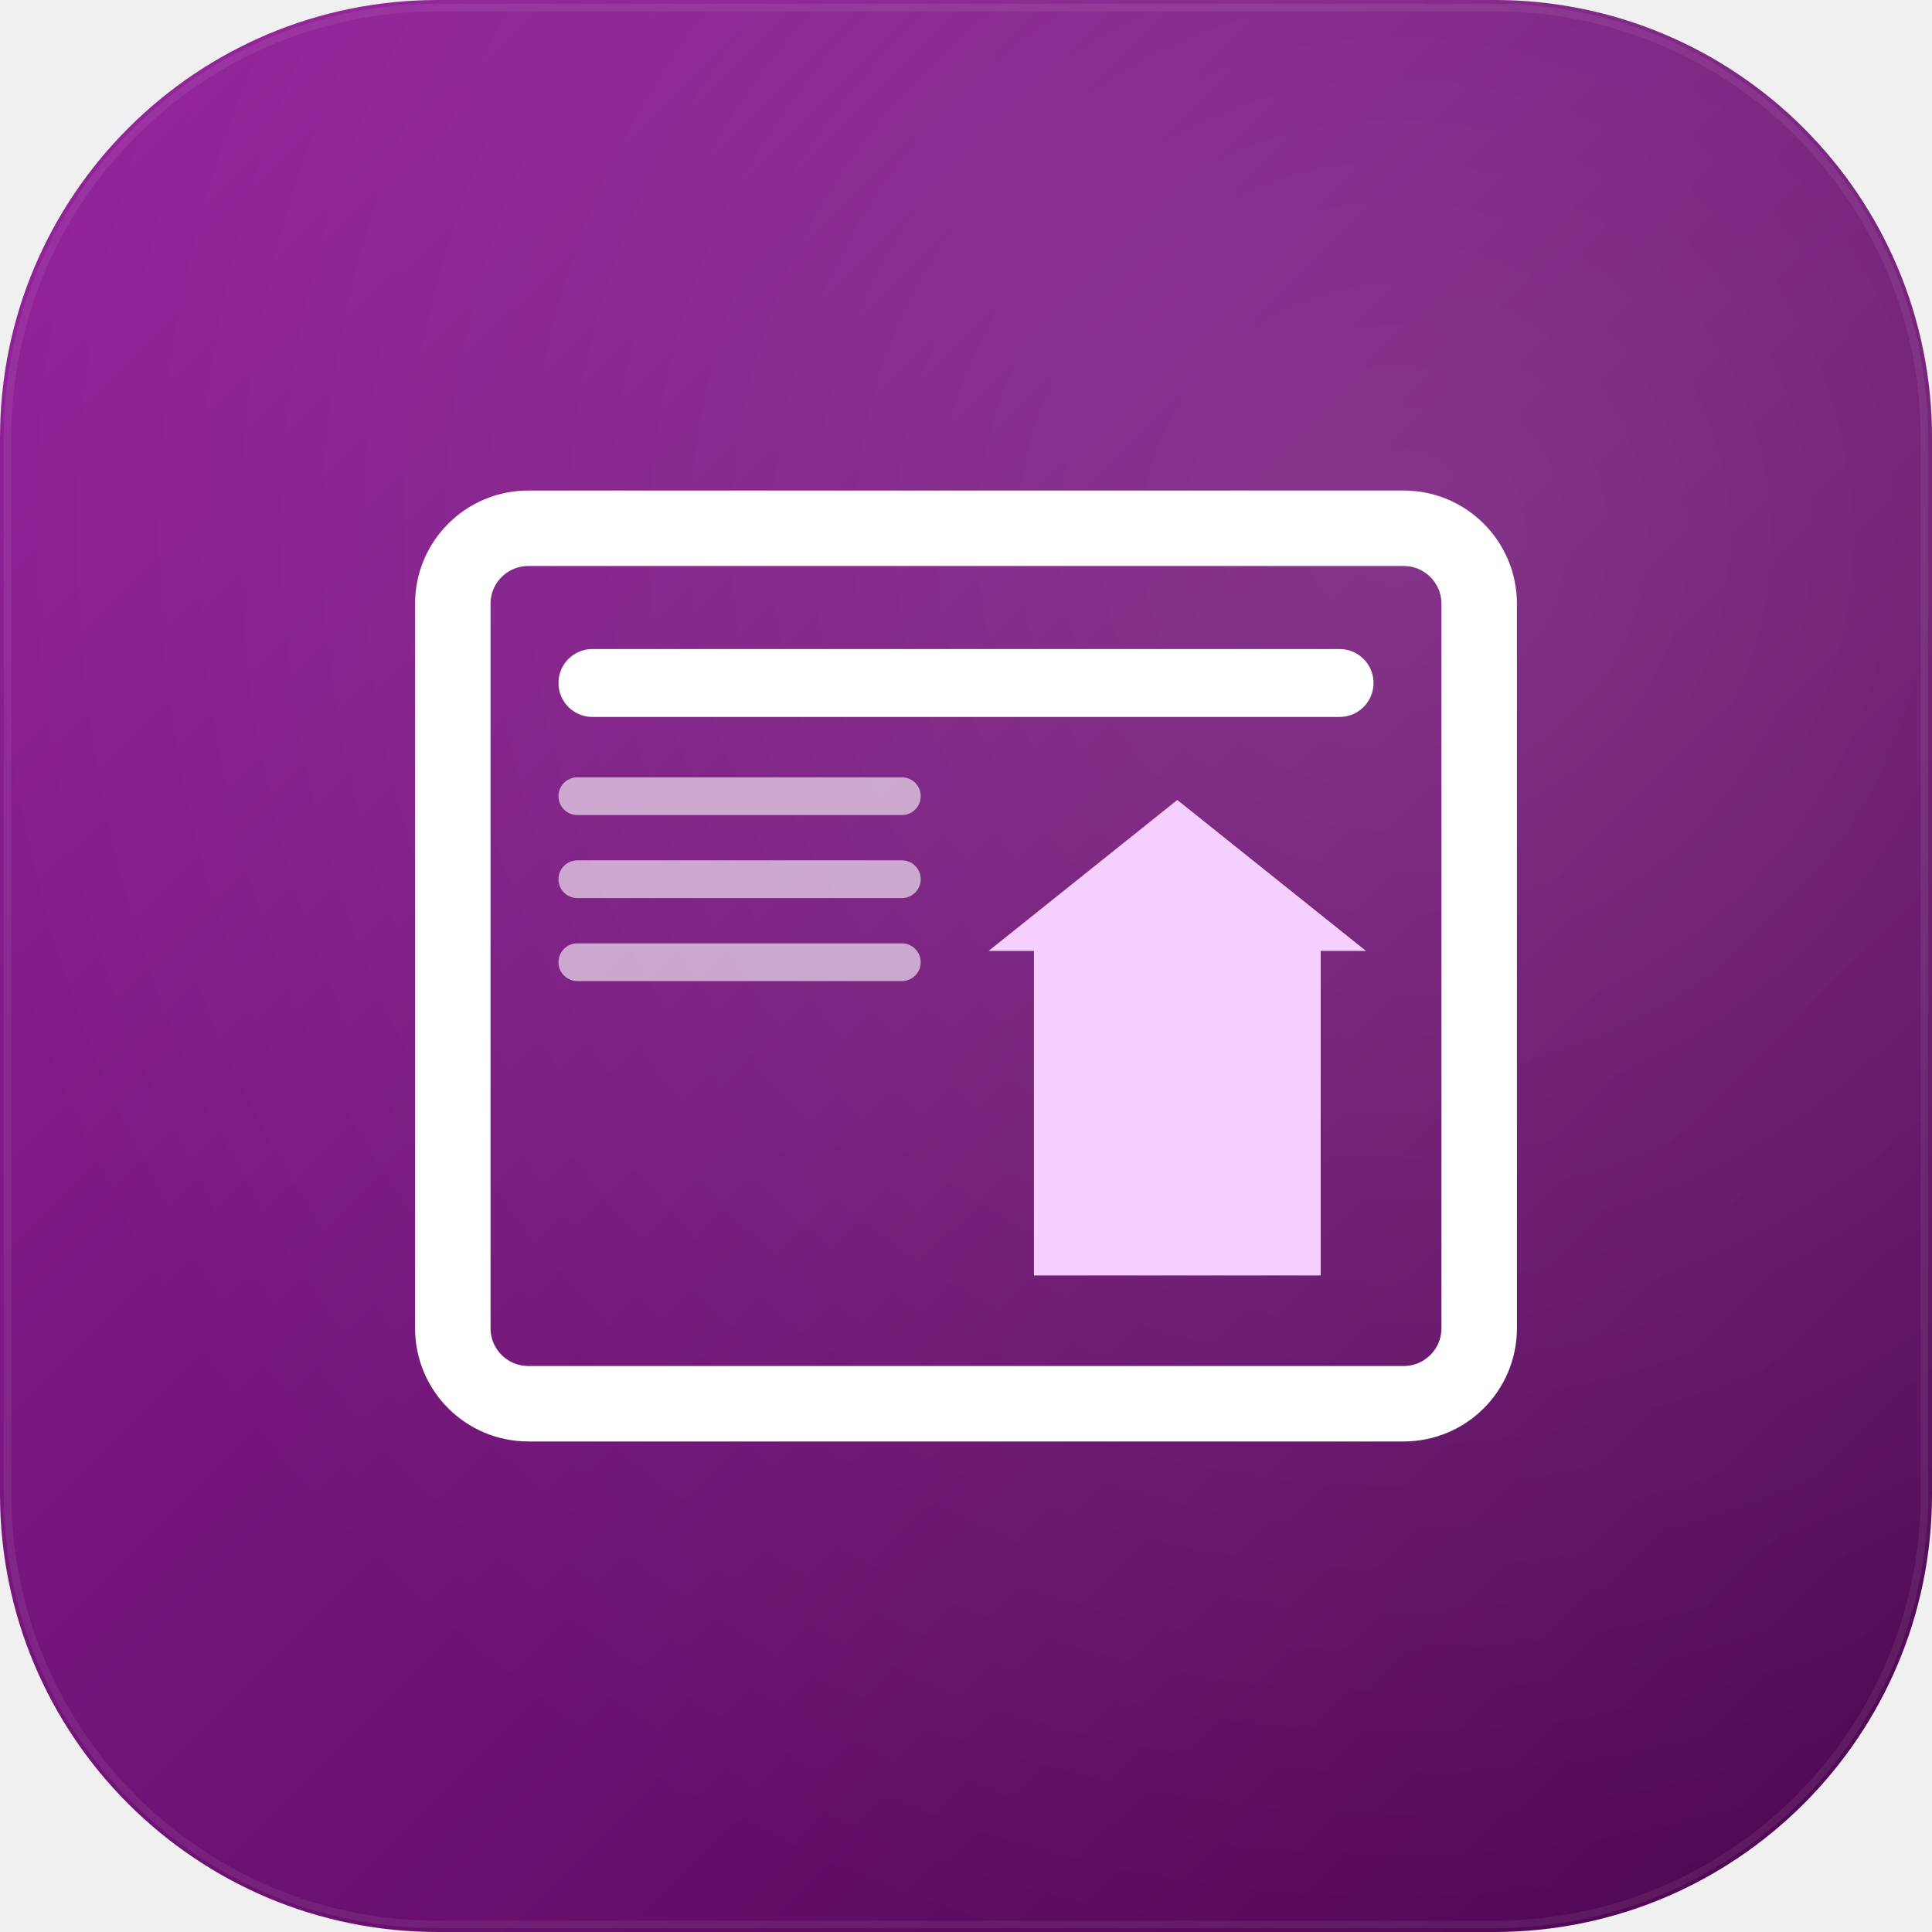
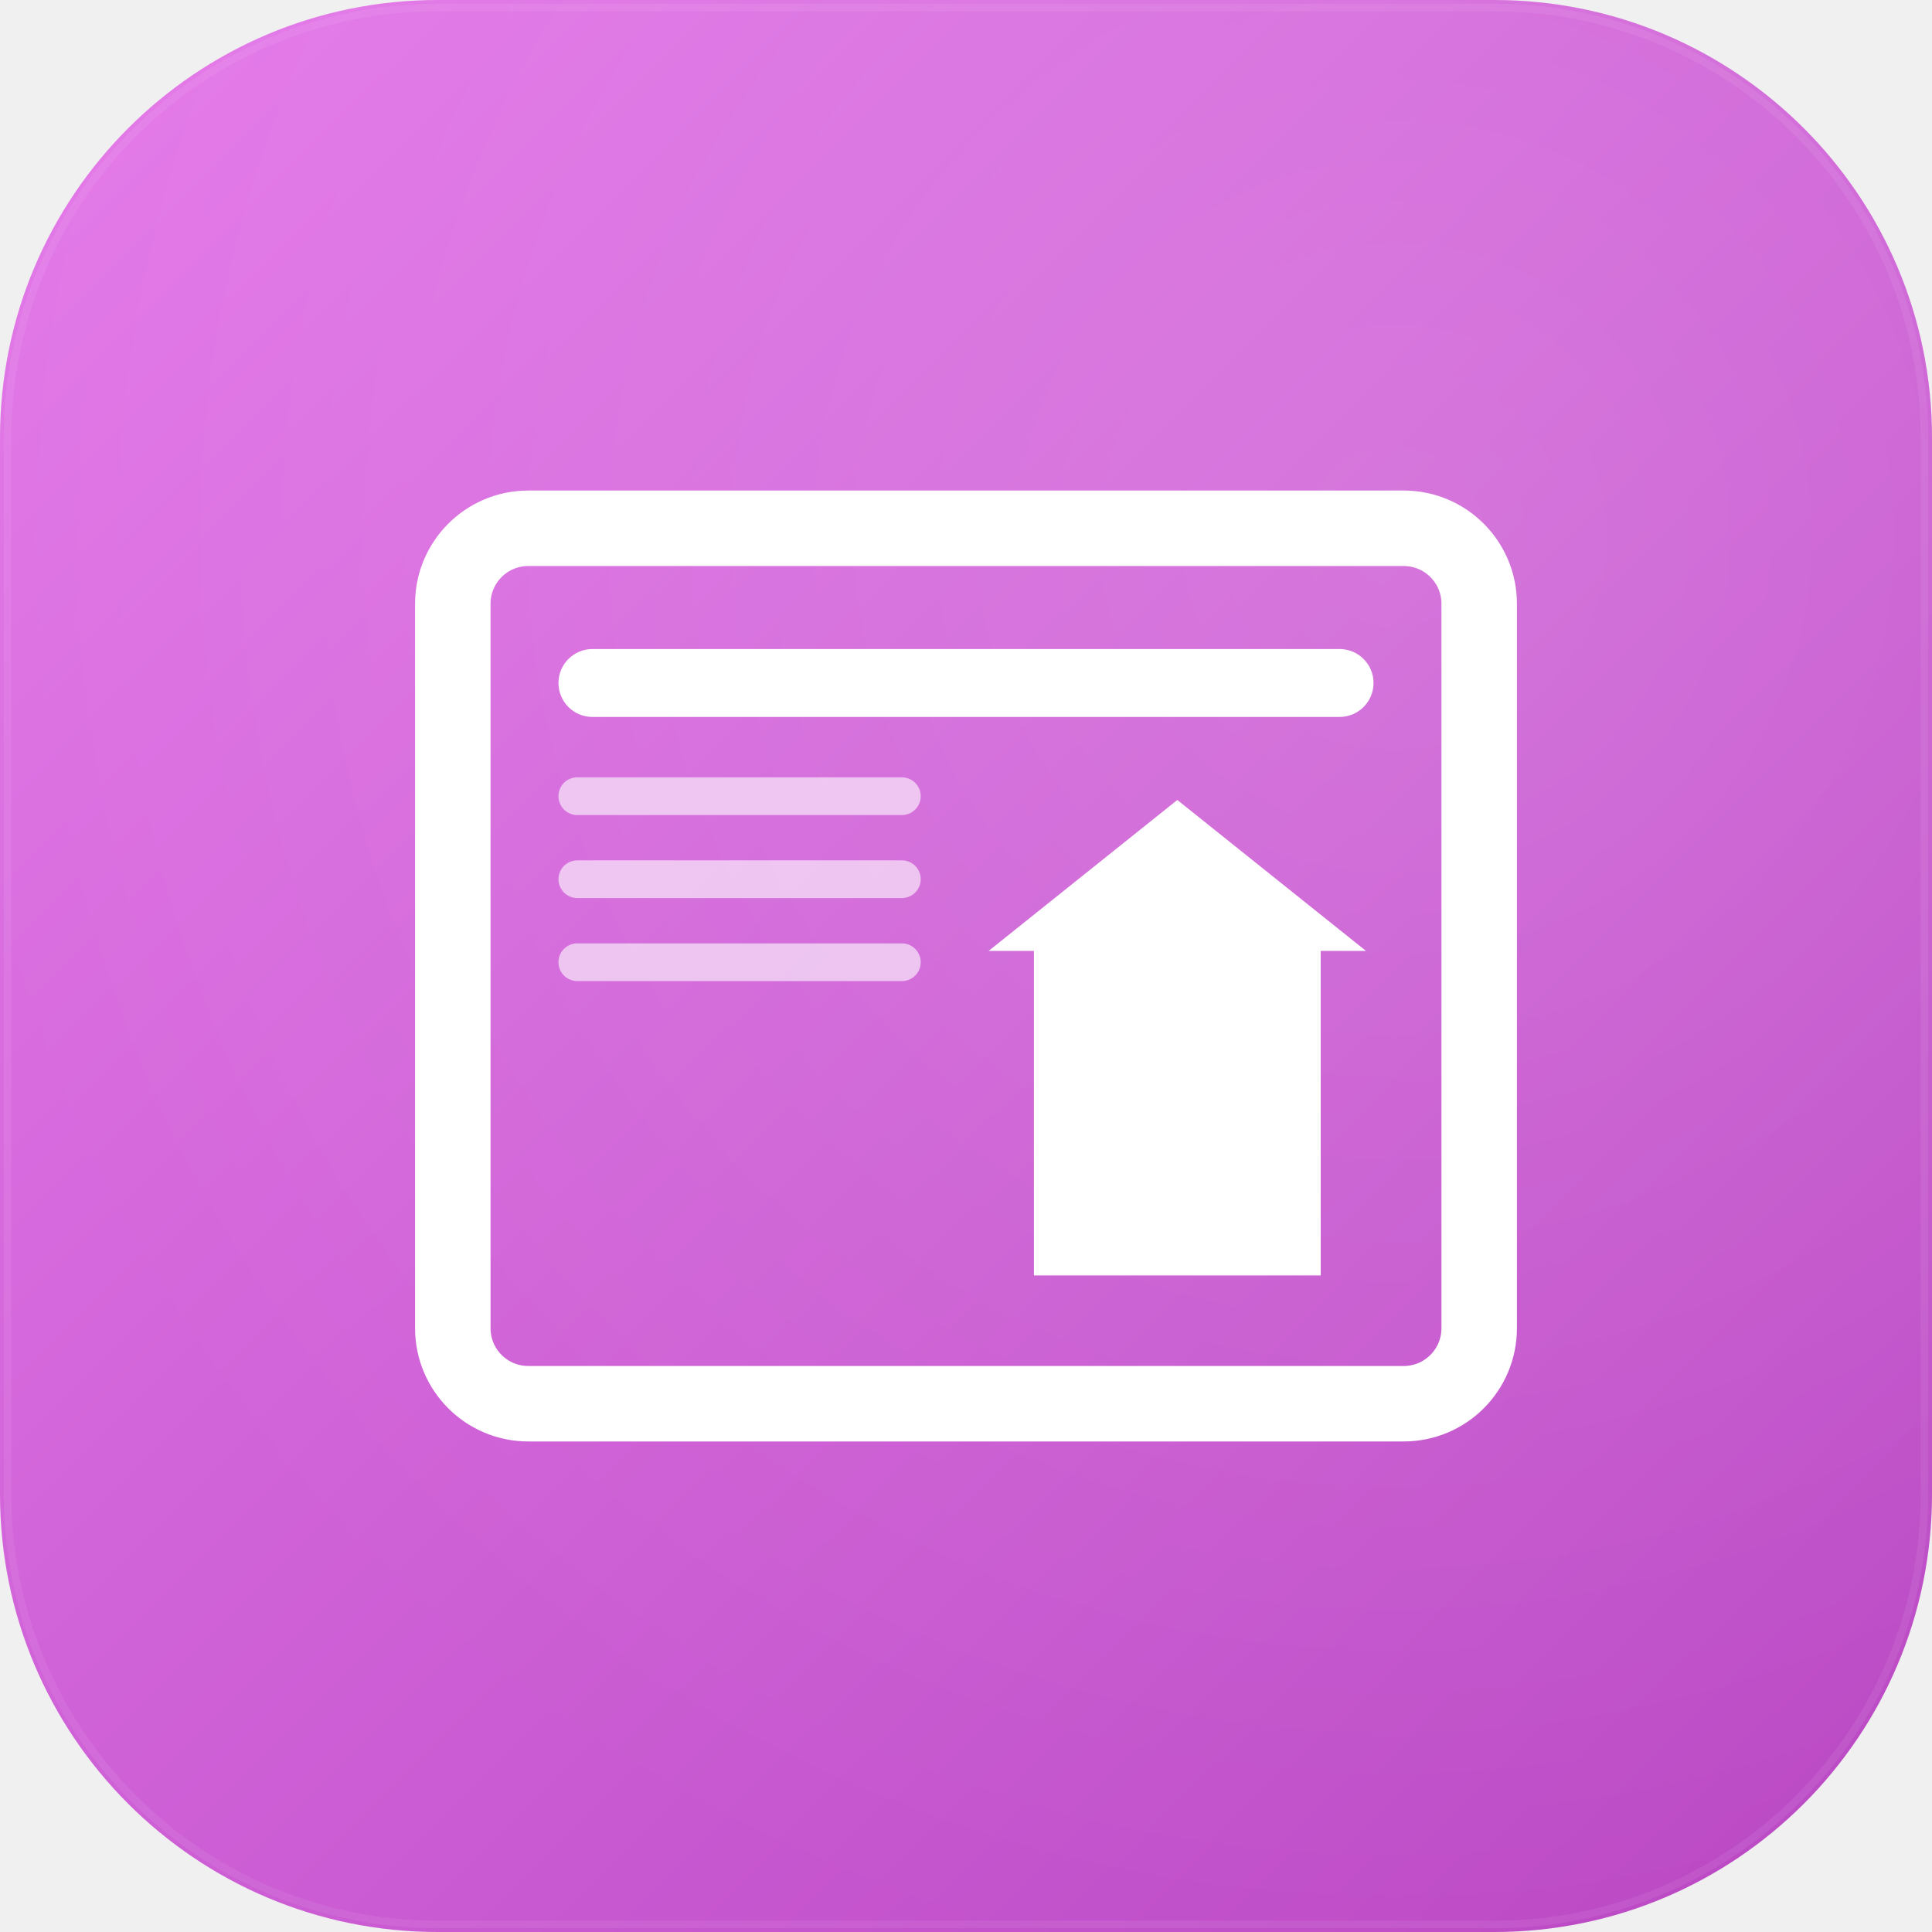
<svg xmlns="http://www.w3.org/2000/svg" viewBox="0 0 512 512" width="512" height="512" role="img" aria-label="HousingDex">
  <defs>
    <linearGradient id="bg" x1="0" y1="0" x2="1" y2="1">
-       <stop offset="0" stop-color="#97239F" />
-       <stop offset="1" stop-color="#4A044E" />
+       <stop offset="0" stop-color="#E57BEA" />
+       <stop offset="1" stop-color="#B845C2" />
    </linearGradient>
    <radialGradient id="halo" cx="0.72" cy="0.28" r="0.75">
      <stop offset="0" stop-color="#FFFFFF" stop-opacity="0.14" />
      <stop offset="1" stop-color="#FFFFFF" stop-opacity="0" />
    </radialGradient>
    <filter id="glow" filterUnits="userSpaceOnUse" x="0" y="0" width="512" height="512">
      <feGaussianBlur in="SourceGraphic" stdDeviation="9" result="b" />
      <feMerge>
        <feMergeNode in="b" />
        <feMergeNode in="b" />
        <feMergeNode in="SourceGraphic" />
      </feMerge>
    </filter>
  </defs>
  <rect width="512" height="512" rx="116" fill="url(#bg)" />
  <rect width="512" height="512" rx="116" fill="url(#halo)" />
  <rect x="2" y="2" width="508" height="508" rx="114" fill="none" stroke="#FFFFFF" stroke-opacity="0.07" stroke-width="2" />
  <rect x="120" y="140" width="272" height="232" rx="20" fill="none" stroke="#FFFFFF" stroke-width="20" />
  <g fill="#FFFFFF">
    <rect x="148" y="172" width="216" height="18" rx="9" />
    <rect x="148" y="206" width="96" height="10" rx="5" fill-opacity="0.6" />
    <rect x="148" y="228" width="96" height="10" rx="5" fill-opacity="0.6" />
    <rect x="148" y="250" width="96" height="10" rx="5" fill-opacity="0.6" />
  </g>
-   <polygon points="312,212 362,252 350,252 350,338 274,338 274,252 262,252" fill="#F5D0FE" />
+   <polygon points="312,212 362,252 350,252 350,338 274,338 274,252 262,252" fill="#FFFFFF" />
</svg>
